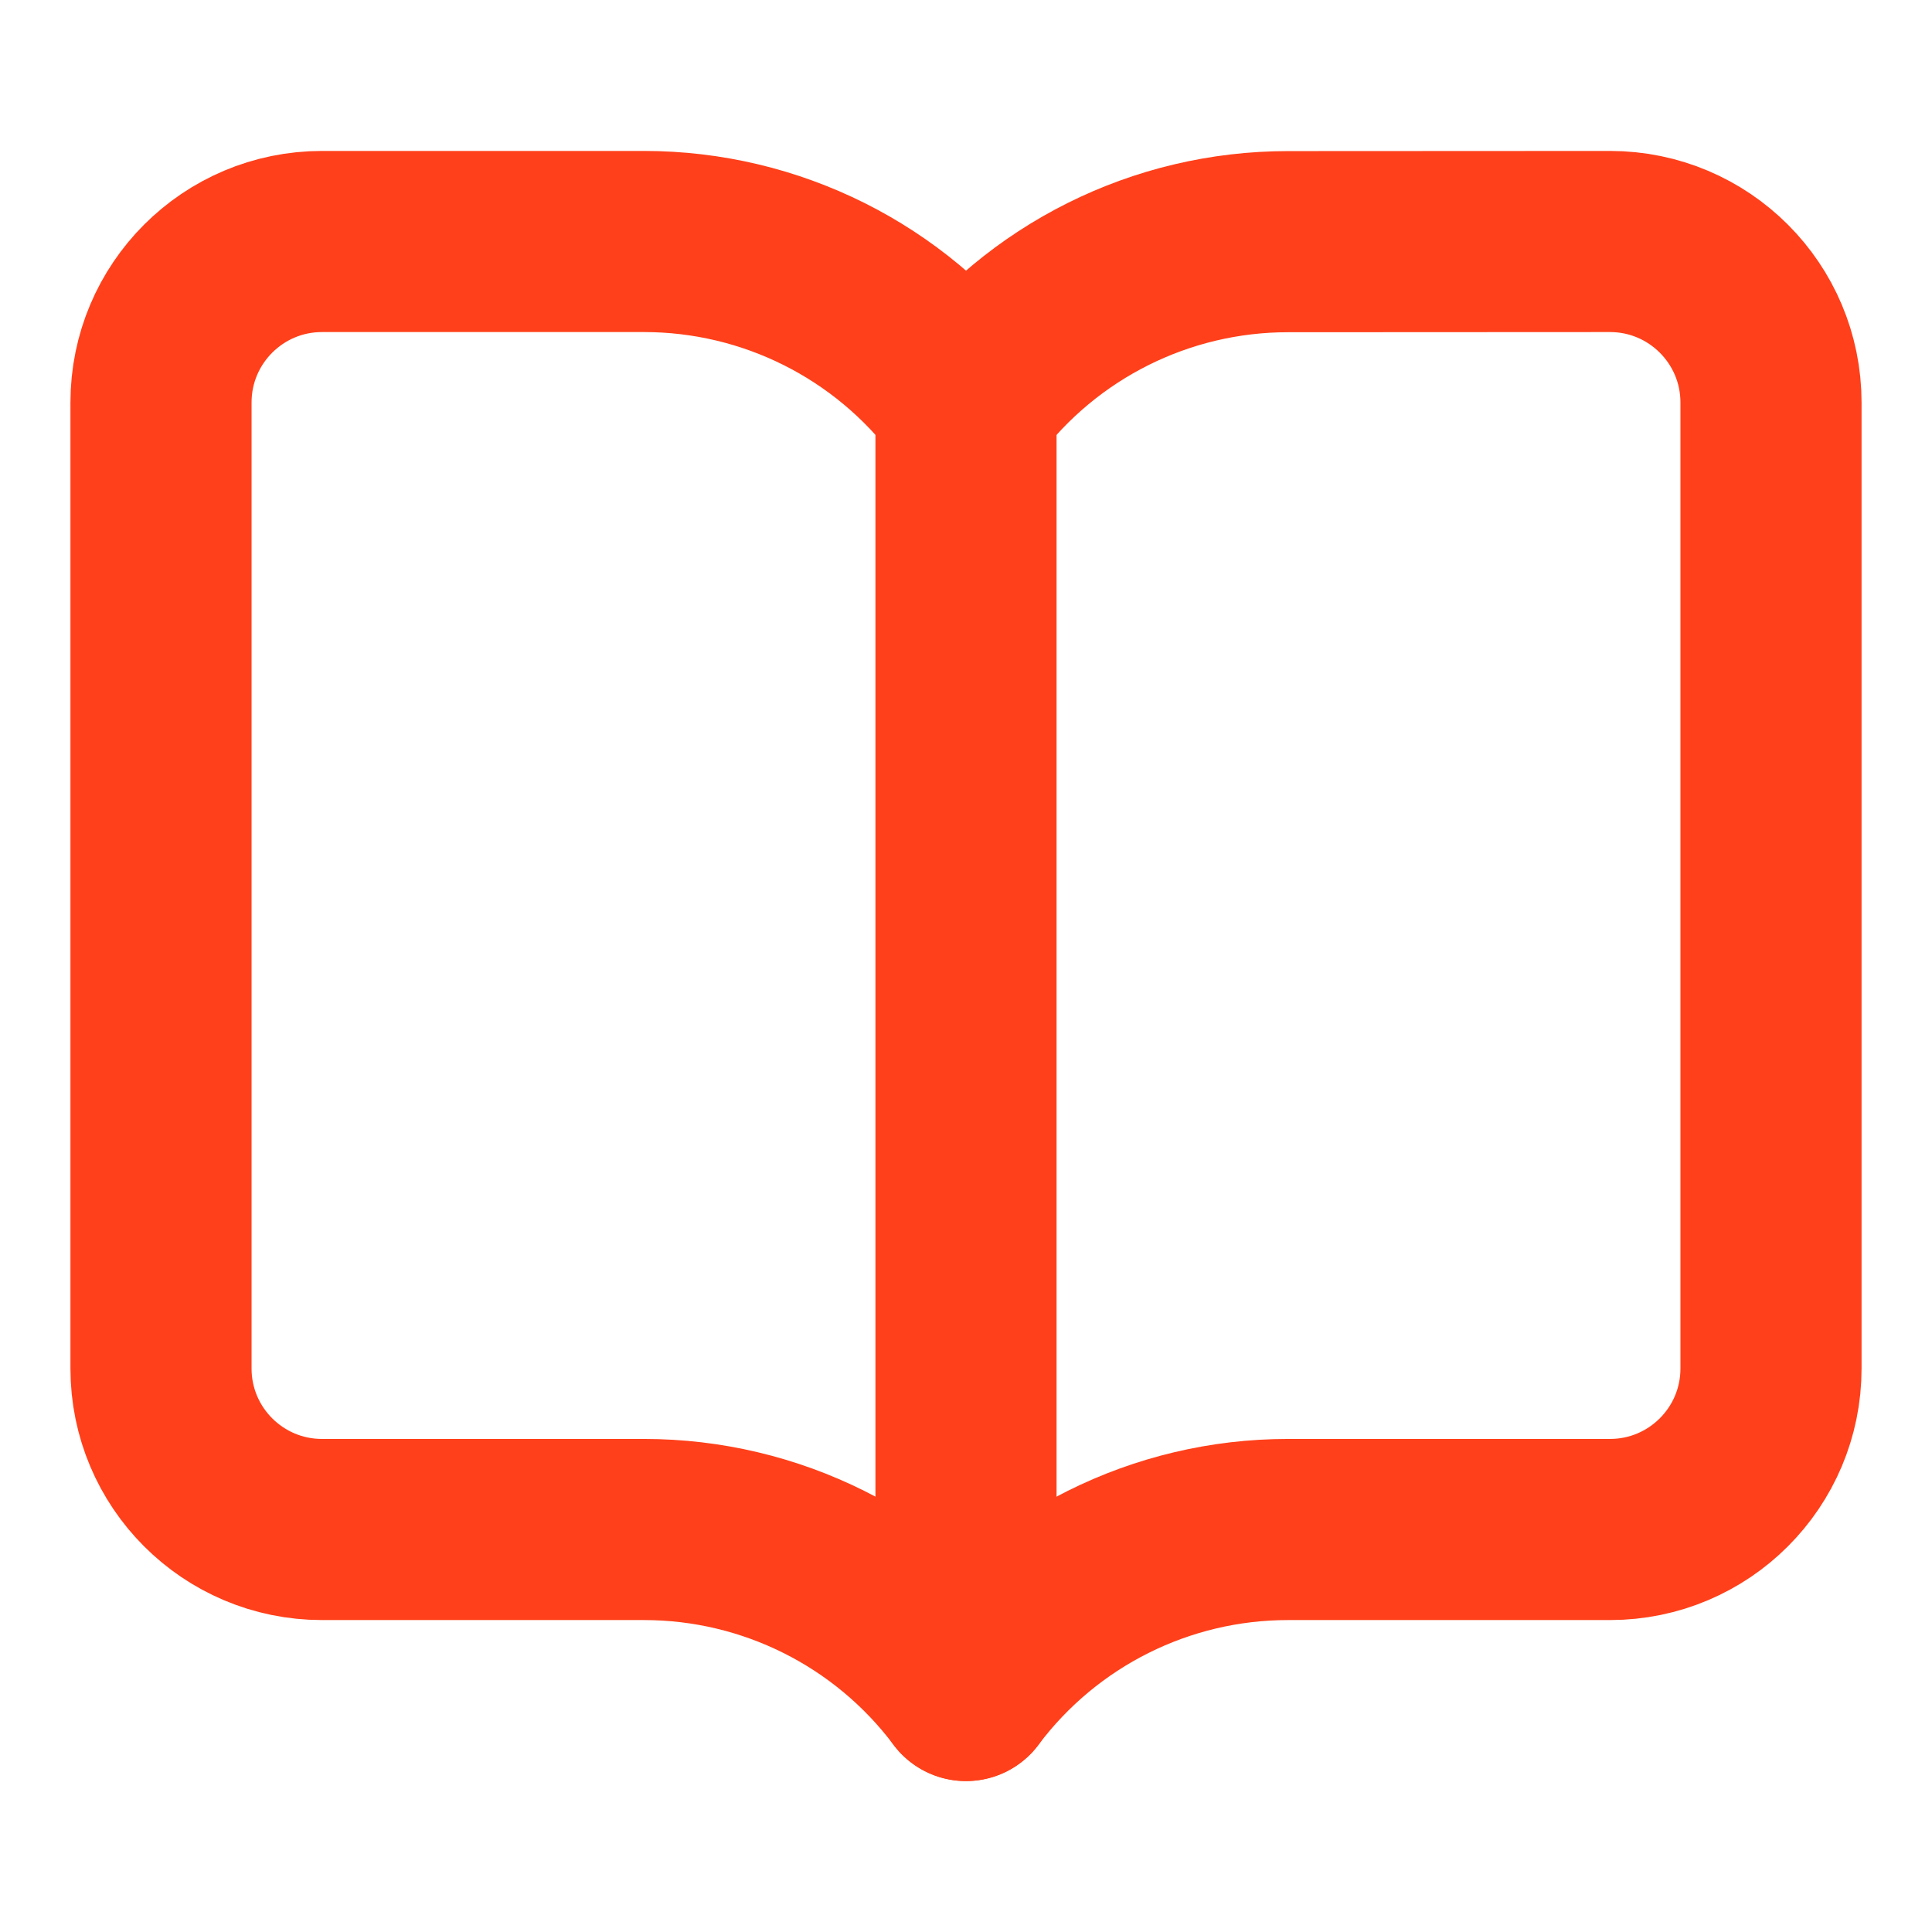
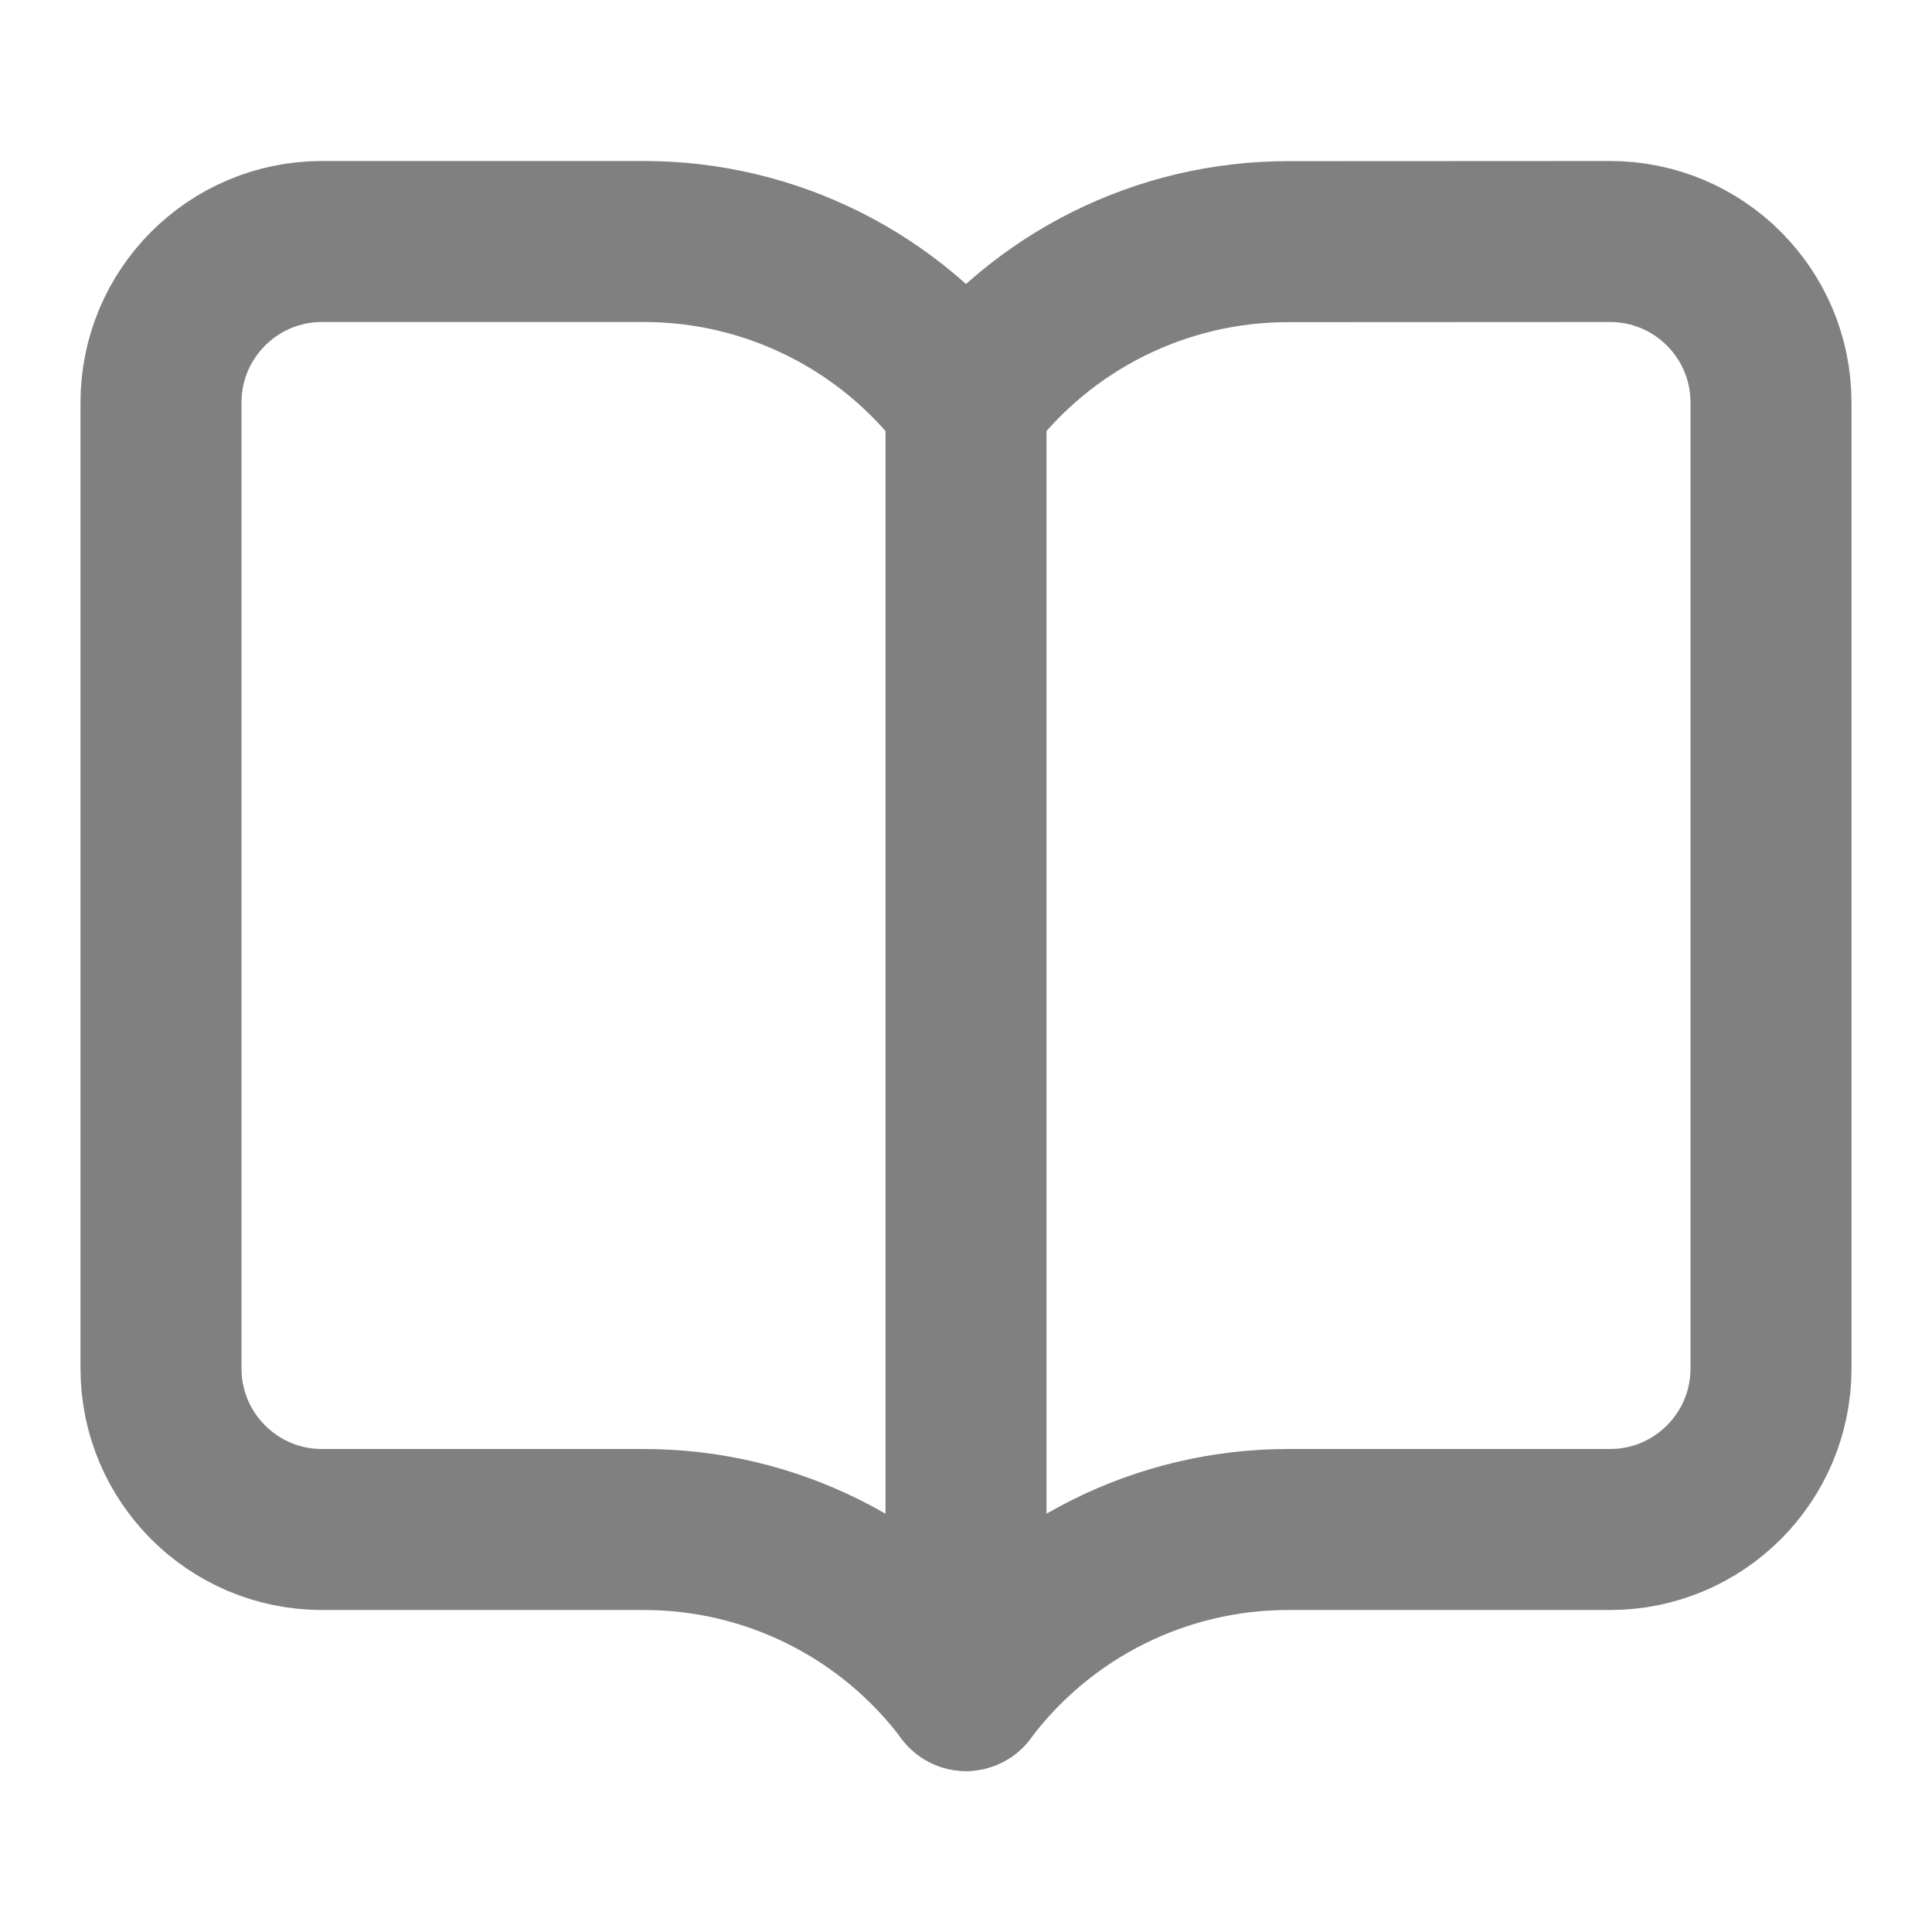
- <svg xmlns="http://www.w3.org/2000/svg" width="24" height="24" viewBox="0 0 24 24" fill="none" stroke="#ff401a" stroke-width="2.25" stroke-linecap="round" stroke-linejoin="round" class="lucide lucide-book-open" aria-hidden="true">
+ <svg xmlns="http://www.w3.org/2000/svg" width="24" height="24" viewBox="0 0 24 24" fill="none" stroke="#808080" stroke-width="2" stroke-linecap="round" stroke-linejoin="round" class="lucide lucide-book-open" aria-hidden="true">
  <path d="M12 5v16" />
  <path d="M20.001 19A2 2 0 0022 17V5a2 2 0 00-1.999-2L16 3.002A5 5 0 0012 5a5 5 0 00-4-2H4a2 2 0 00-2 2v12a2 2 0 001.999 2H8a5 5 0 014 2 5 5 0 014-2z" />
</svg>
